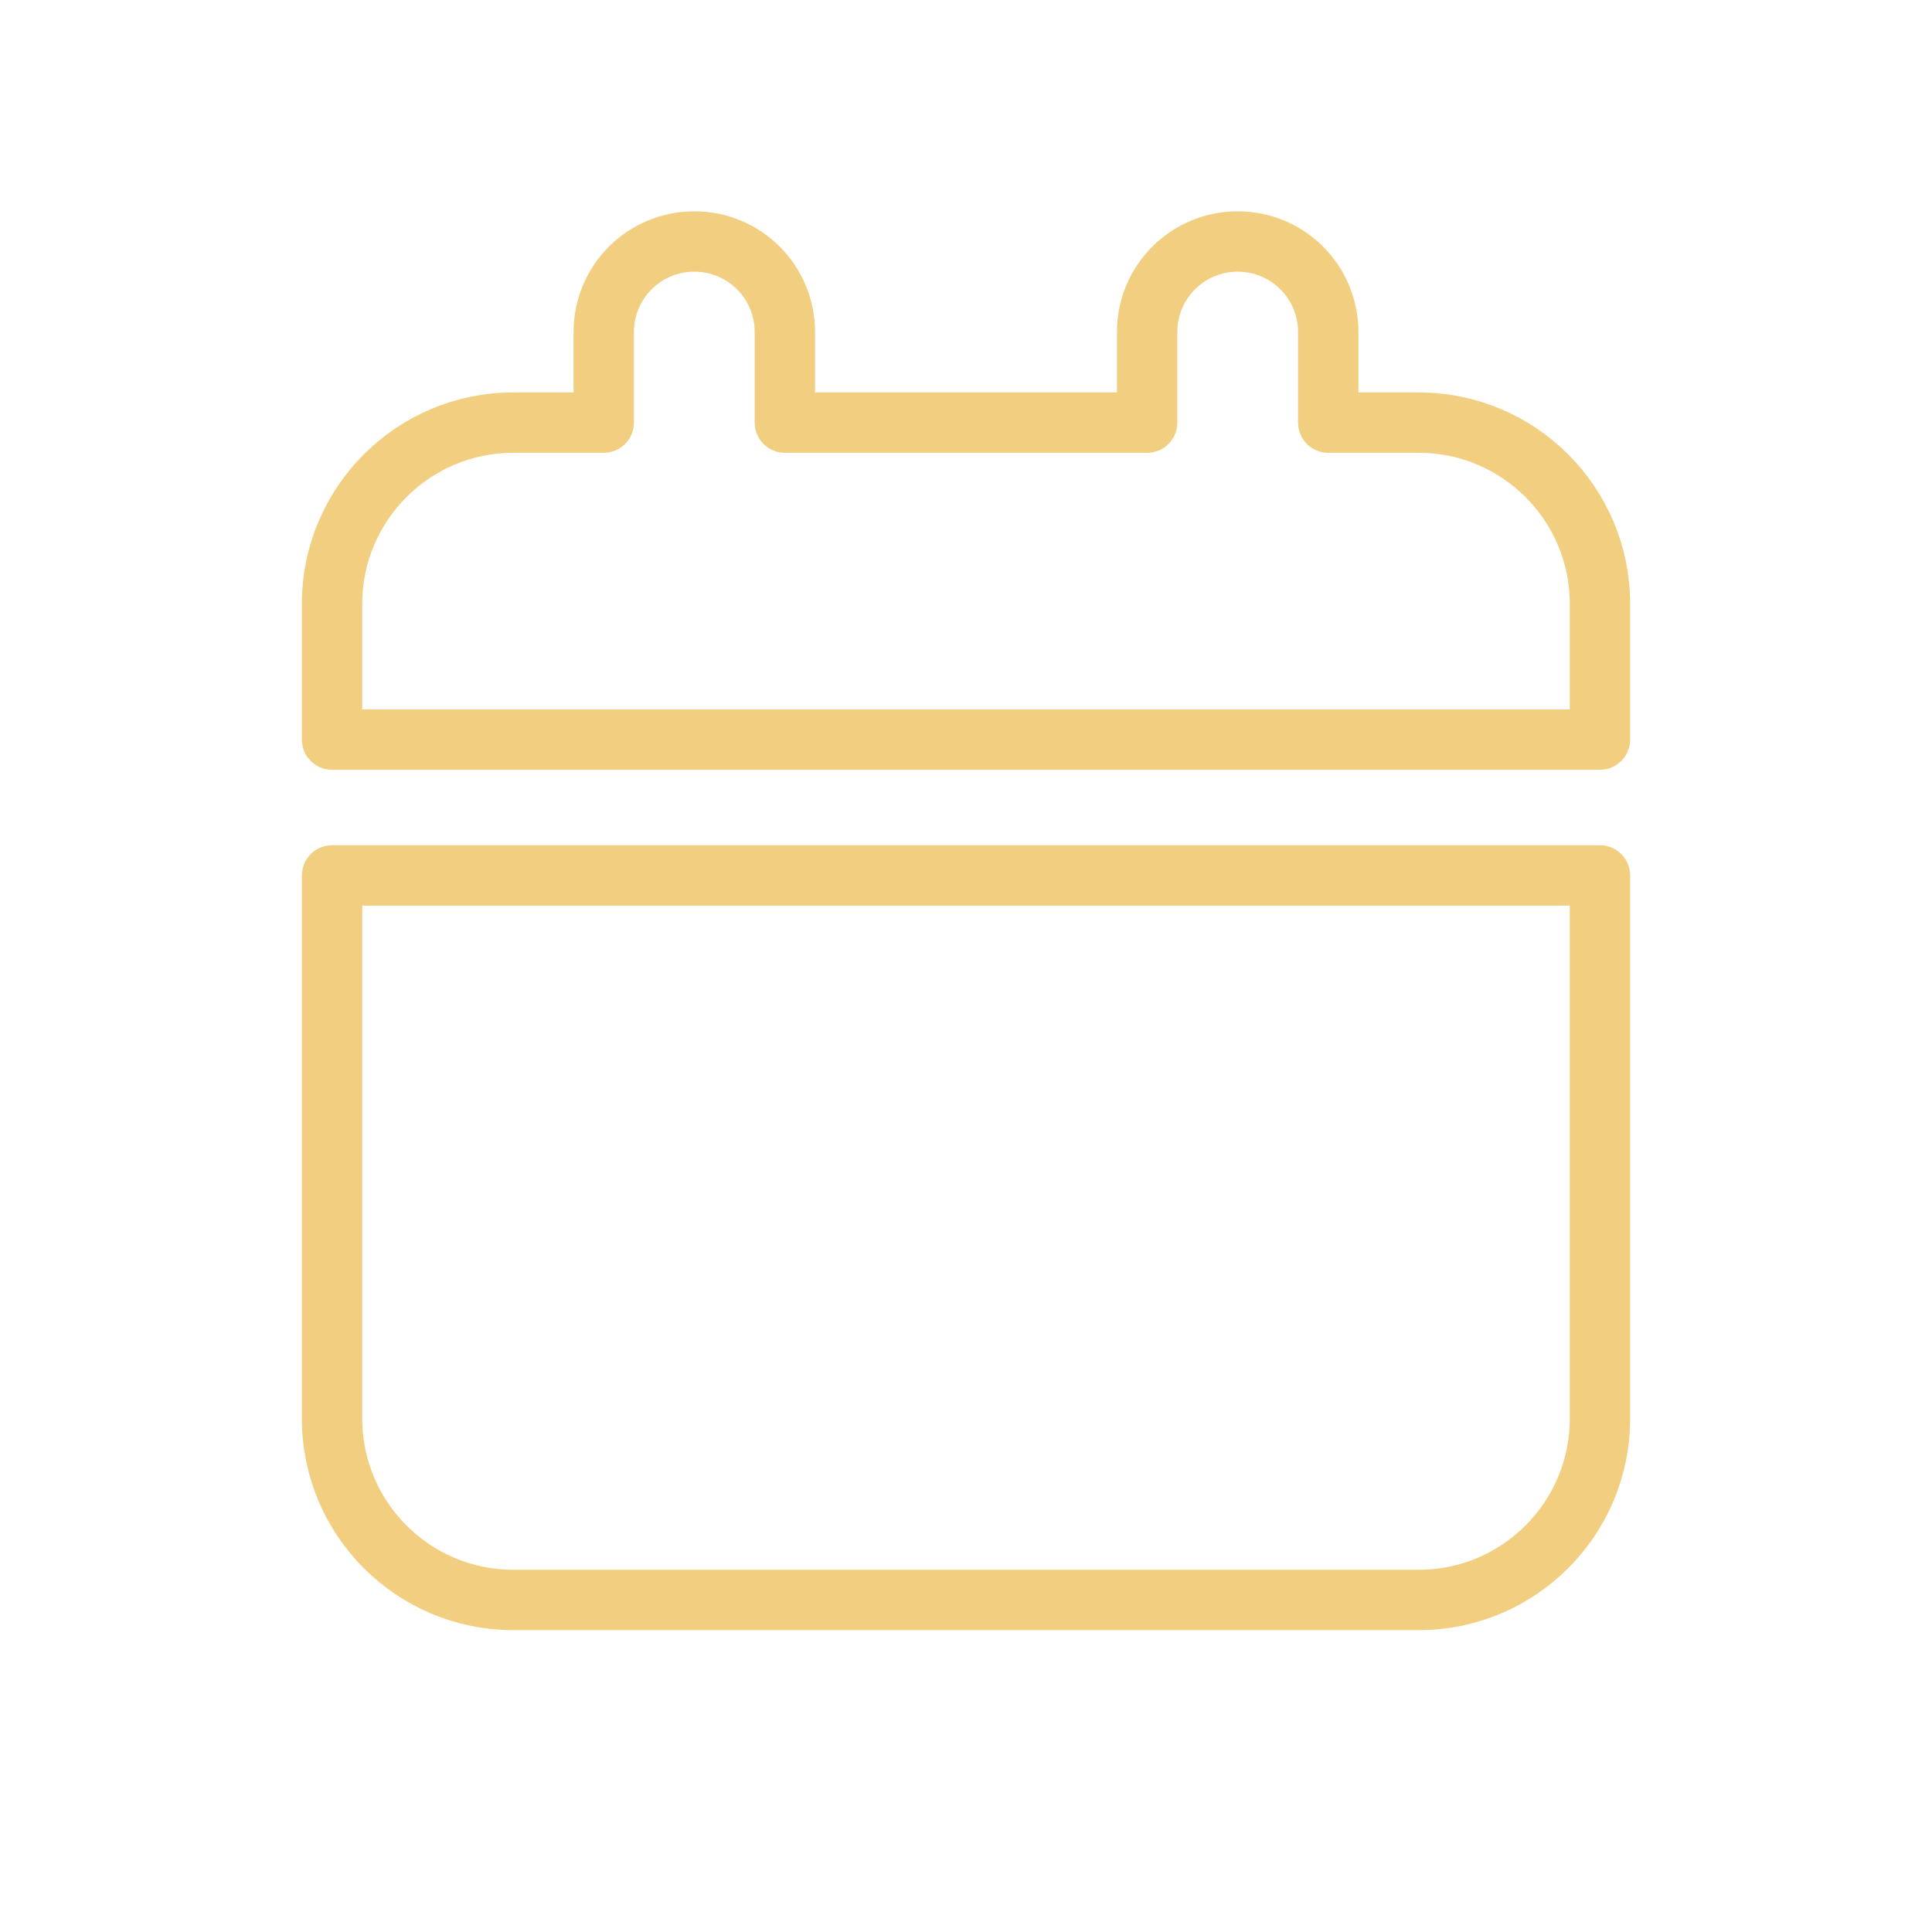
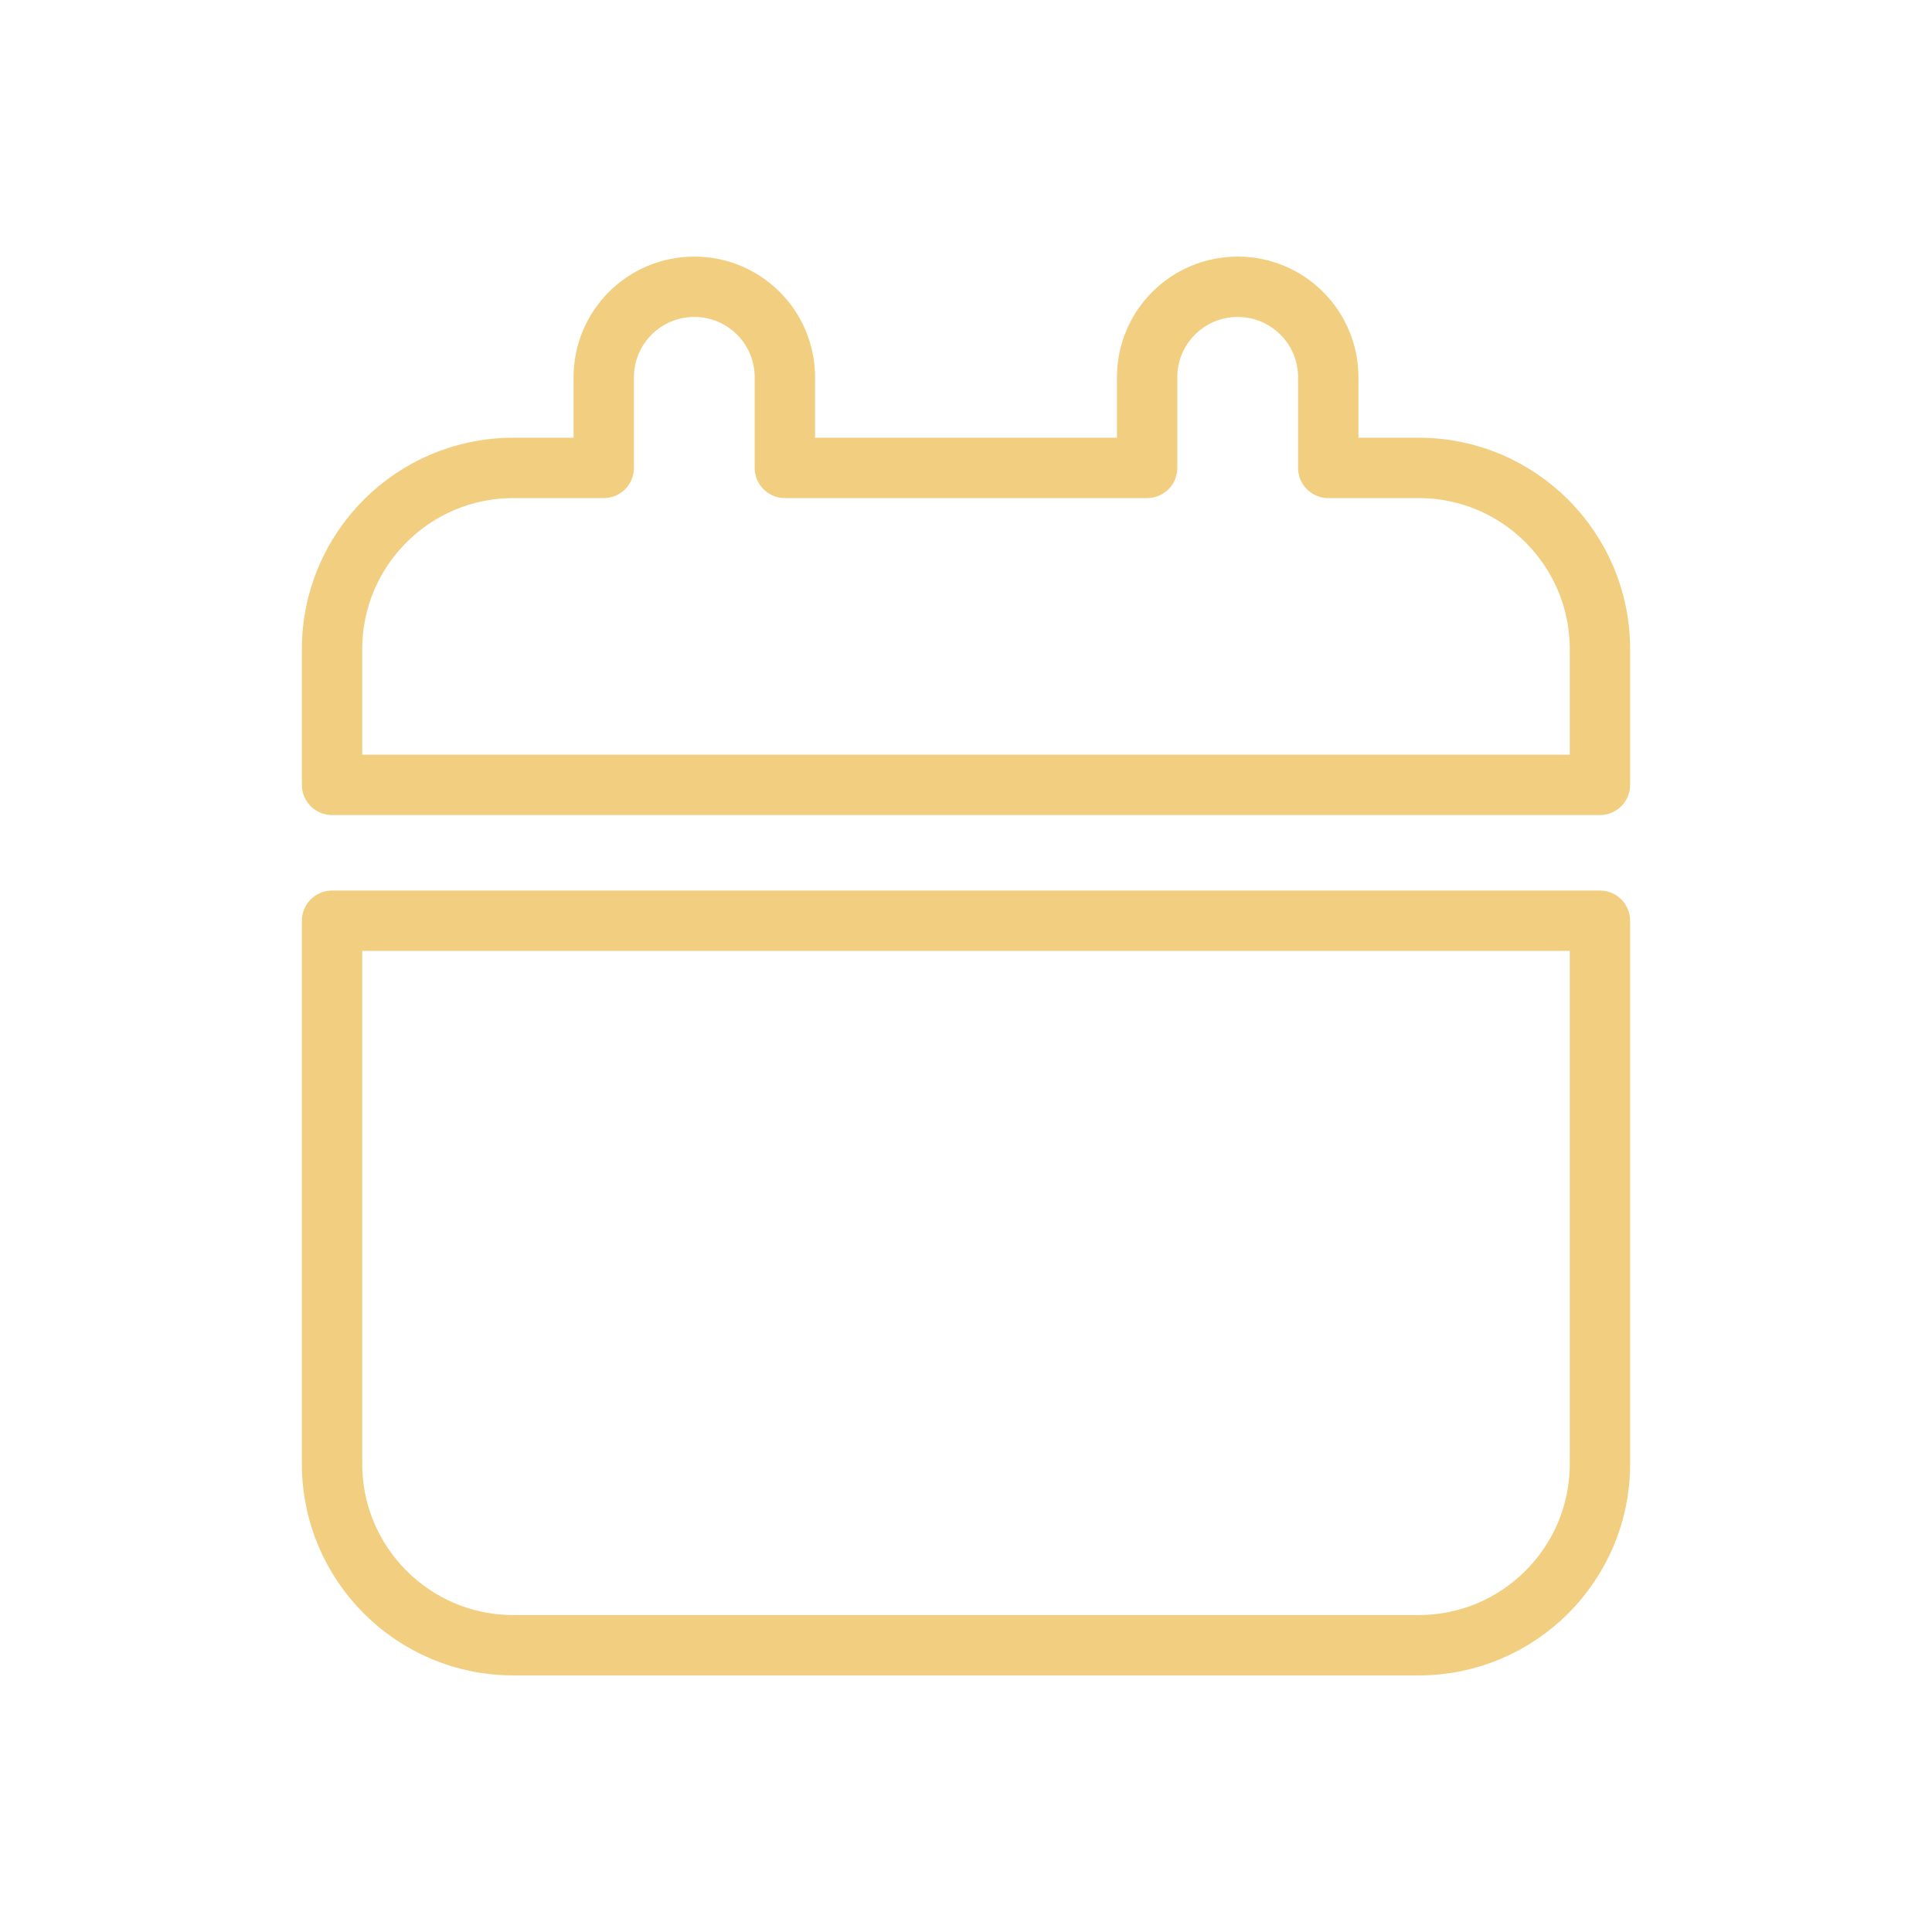
<svg xmlns="http://www.w3.org/2000/svg" viewBox="0 0 64 64">
-   <g transform="translate(11.000 8.000) scale(0.09375)" fill="none" stroke="#f2cf80" stroke-width="21.333" stroke-linecap="round" stroke-linejoin="round">
-     <path d="M128 0C110.3 0 96 14.3 96 32l0 32-32 0C28.7 64 0 92.7 0 128l0 48 448 0 0-48c0-35.3-28.7-64-64-64l-32 0 0-32c0-17.7-14.3-32-32-32s-32 14.3-32 32l0 32-128 0 0-32c0-17.7-14.3-32-32-32zM0 224L0 416c0 35.3 28.7 64 64 64l320 0c35.3 0 64-28.7 64-64l0-192-448 0z" />
+   <g class="icon-optical-center" transform="translate(0.00 1.50)">
+     <g transform="translate(11.000 8.000) scale(0.09375)" fill="none" stroke="#f2cf80" stroke-width="21.333" stroke-linecap="round" stroke-linejoin="round">
+       <path d="M128 0C110.3 0 96 14.3 96 32l0 32-32 0C28.7 64 0 92.7 0 128l0 48 448 0 0-48c0-35.3-28.7-64-64-64l-32 0 0-32c0-17.7-14.3-32-32-32s-32 14.3-32 32l0 32-128 0 0-32c0-17.7-14.3-32-32-32zM0 224L0 416c0 35.3 28.7 64 64 64l320 0c35.3 0 64-28.7 64-64l0-192-448 0z" />
+     </g>
  </g>
</svg>
